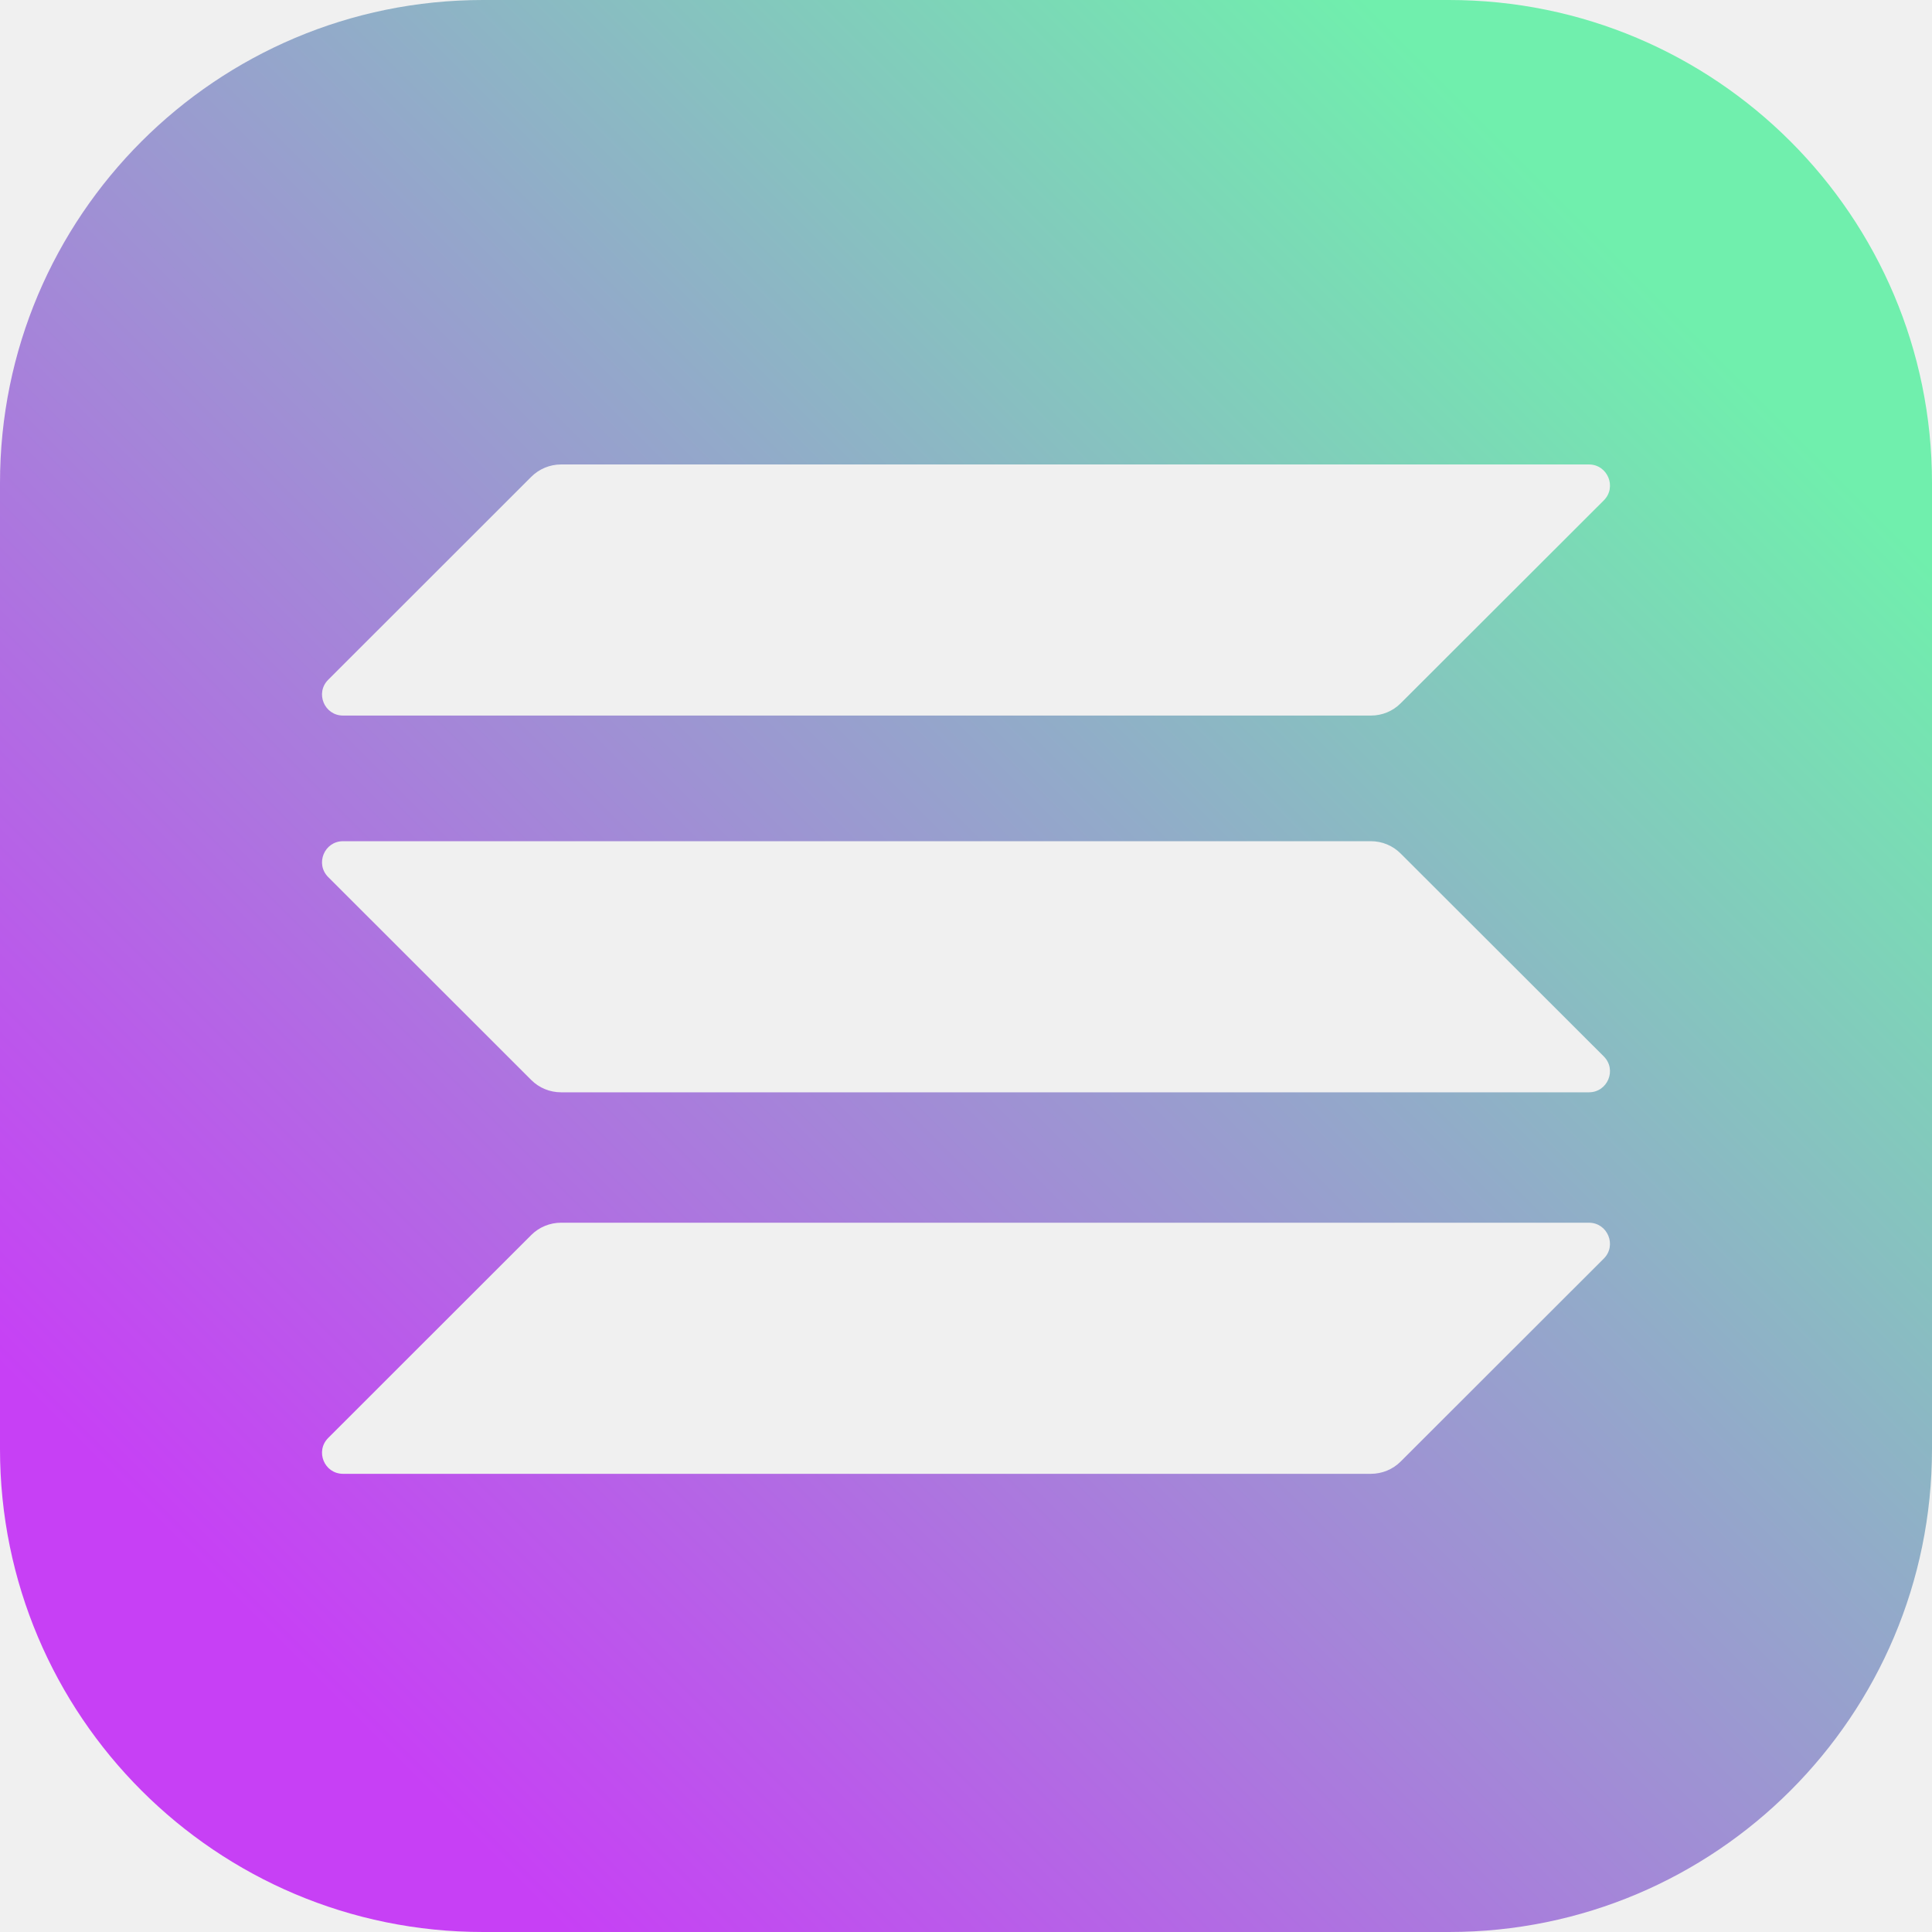
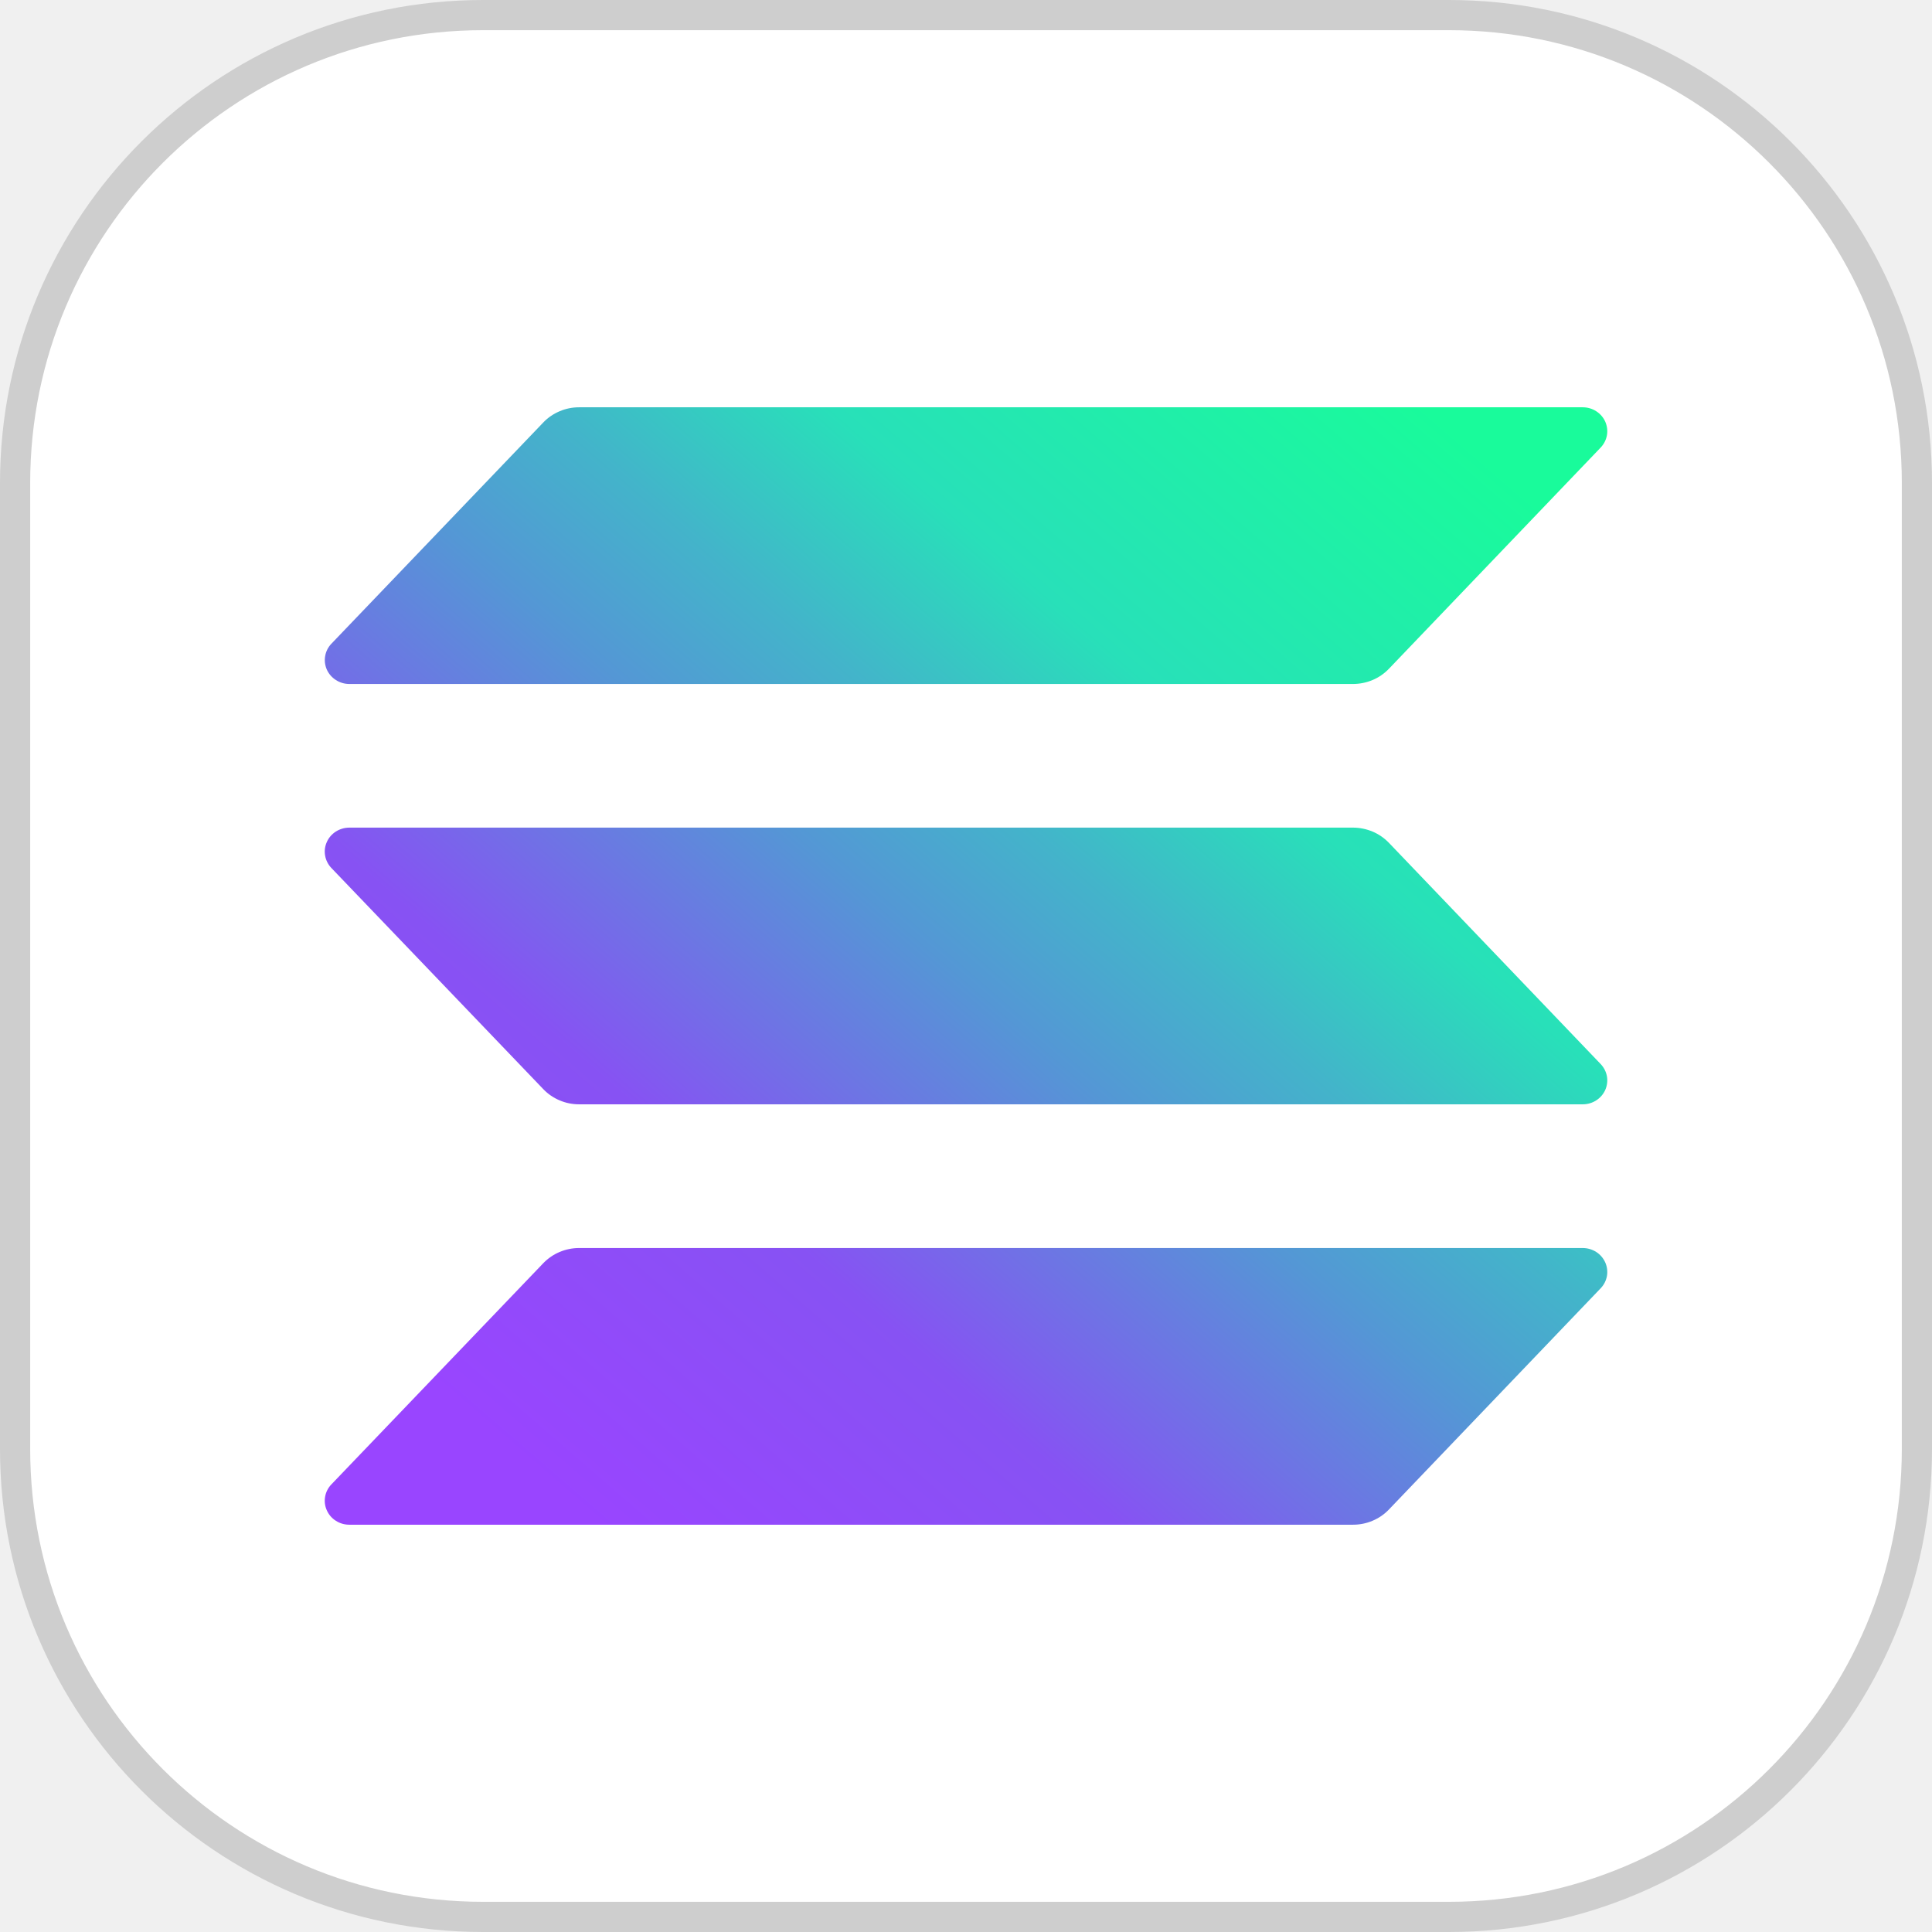
<svg xmlns="http://www.w3.org/2000/svg" width="32" height="32" viewBox="0 0 32 32" fill="none">
-   <g clip-path="url(#clip0_4391_52250)">
-     <path d="M32 32H0V0H32V32ZM9.292 20.252C9.108 20.252 8.93 20.325 8.8 20.455L5.436 23.817C5.217 24.037 5.372 24.411 5.682 24.411H22.707C22.891 24.411 23.069 24.338 23.199 24.208L26.564 20.846C26.783 20.627 26.627 20.252 26.317 20.252H9.292ZM5.682 13.933C5.372 13.933 5.217 14.308 5.436 14.527L8.8 17.889C8.93 18.019 9.108 18.092 9.292 18.092H26.317C26.628 18.092 26.783 17.717 26.564 17.498L23.199 14.137C23.069 14.006 22.892 13.933 22.707 13.933H5.682ZM9.292 7.693C9.108 7.693 8.93 7.767 8.8 7.897L5.436 11.259C5.217 11.478 5.372 11.852 5.682 11.852H22.707C22.891 11.852 23.069 11.78 23.199 11.649L26.564 8.288C26.783 8.069 26.628 7.693 26.317 7.693H9.292Z" fill="url(#paint0_linear_4391_52250)" />
-   </g>
+   <rect x="0.25" y="0.25" width="31.5" height="31.5" rx="7.75" fill="white" />
+   <rect x="0.25" y="0.25" width="31.5" height="31.5" rx="7.75" stroke="#CECECE" stroke-width="0.5" />
+   <path d="M26.512 21.338L23.005 25.002C22.929 25.082 22.837 25.145 22.735 25.188C22.632 25.232 22.521 25.254 22.41 25.254H5.786C5.707 25.254 5.629 25.232 5.563 25.189C5.496 25.147 5.444 25.086 5.413 25.015C5.381 24.945 5.371 24.866 5.385 24.79C5.398 24.714 5.434 24.643 5.488 24.587L8.998 20.923C9.074 20.844 9.166 20.78 9.268 20.737C9.37 20.694 9.48 20.671 9.592 20.671H26.214C26.294 20.671 26.371 20.694 26.438 20.736C26.504 20.778 26.556 20.839 26.588 20.91C26.619 20.98 26.629 21.059 26.616 21.135C26.602 21.211 26.566 21.282 26.512 21.338ZM23.005 13.96C22.929 13.881 22.837 13.817 22.735 13.774C22.632 13.731 22.521 13.708 22.41 13.708H5.786C5.707 13.708 5.629 13.731 5.563 13.773C5.496 13.816 5.444 13.876 5.413 13.947C5.381 14.018 5.371 14.096 5.385 14.172C5.398 14.248 5.434 14.319 5.488 14.376L8.998 18.039C9.074 18.119 9.166 18.182 9.268 18.225C9.37 18.269 9.48 18.291 9.592 18.291H26.214C26.294 18.291 26.371 18.269 26.438 18.226C26.504 18.184 26.556 18.124 26.588 18.053C26.619 17.982 26.629 17.904 26.616 17.828C26.602 17.751 26.566 17.681 26.512 17.624L23.005 13.96ZM5.786 11.329H22.41C22.521 11.329 22.632 11.306 22.735 11.263C22.837 11.22 22.929 11.156 23.005 11.077L26.512 7.413C26.566 7.356 26.602 7.286 26.616 7.209C26.629 7.133 26.619 7.055 26.588 6.984C26.556 6.913 26.504 6.853 26.438 6.811C26.371 6.768 26.294 6.746 26.214 6.746H9.592C9.48 6.746 9.37 6.768 9.268 6.812C9.166 6.855 9.074 6.918 8.998 6.998L5.489 10.662C5.435 10.718 5.399 10.789 5.386 10.865C5.372 10.941 5.382 11.019 5.413 11.09C5.445 11.161 5.497 11.221 5.563 11.263C5.629 11.306 5.707 11.329 5.786 11.329Z" fill="url(#paint0_linear_4468_24299)" />
  <defs>
-     <linearGradient id="paint0_linear_4391_52250" x1="32" y1="0" x2="0" y2="32" gradientUnits="userSpaceOnUse">
-       <stop offset="0.146" stop-color="#70EFAD" />
-       <stop offset="0.854" stop-color="#C740F5" />
+     <linearGradient id="paint0_linear_4468_24299" x1="7.172" y1="25.695" x2="24.096" y2="6.111" gradientUnits="userSpaceOnUse">
+       <stop offset="0.08" stop-color="#9945FF" />
+       <stop offset="0.3" stop-color="#8752F3" />
+       <stop offset="0.5" stop-color="#5497D5" />
+       <stop offset="0.6" stop-color="#43B4CA" />
+       <stop offset="0.72" stop-color="#28E0B9" />
+       <stop offset="0.97" stop-color="#19FB9B" />
    </linearGradient>
-     <clipPath id="clip0_4391_52250">
-       <rect width="32" height="32" rx="8" fill="white" />
-     </clipPath>
  </defs>
</svg>
